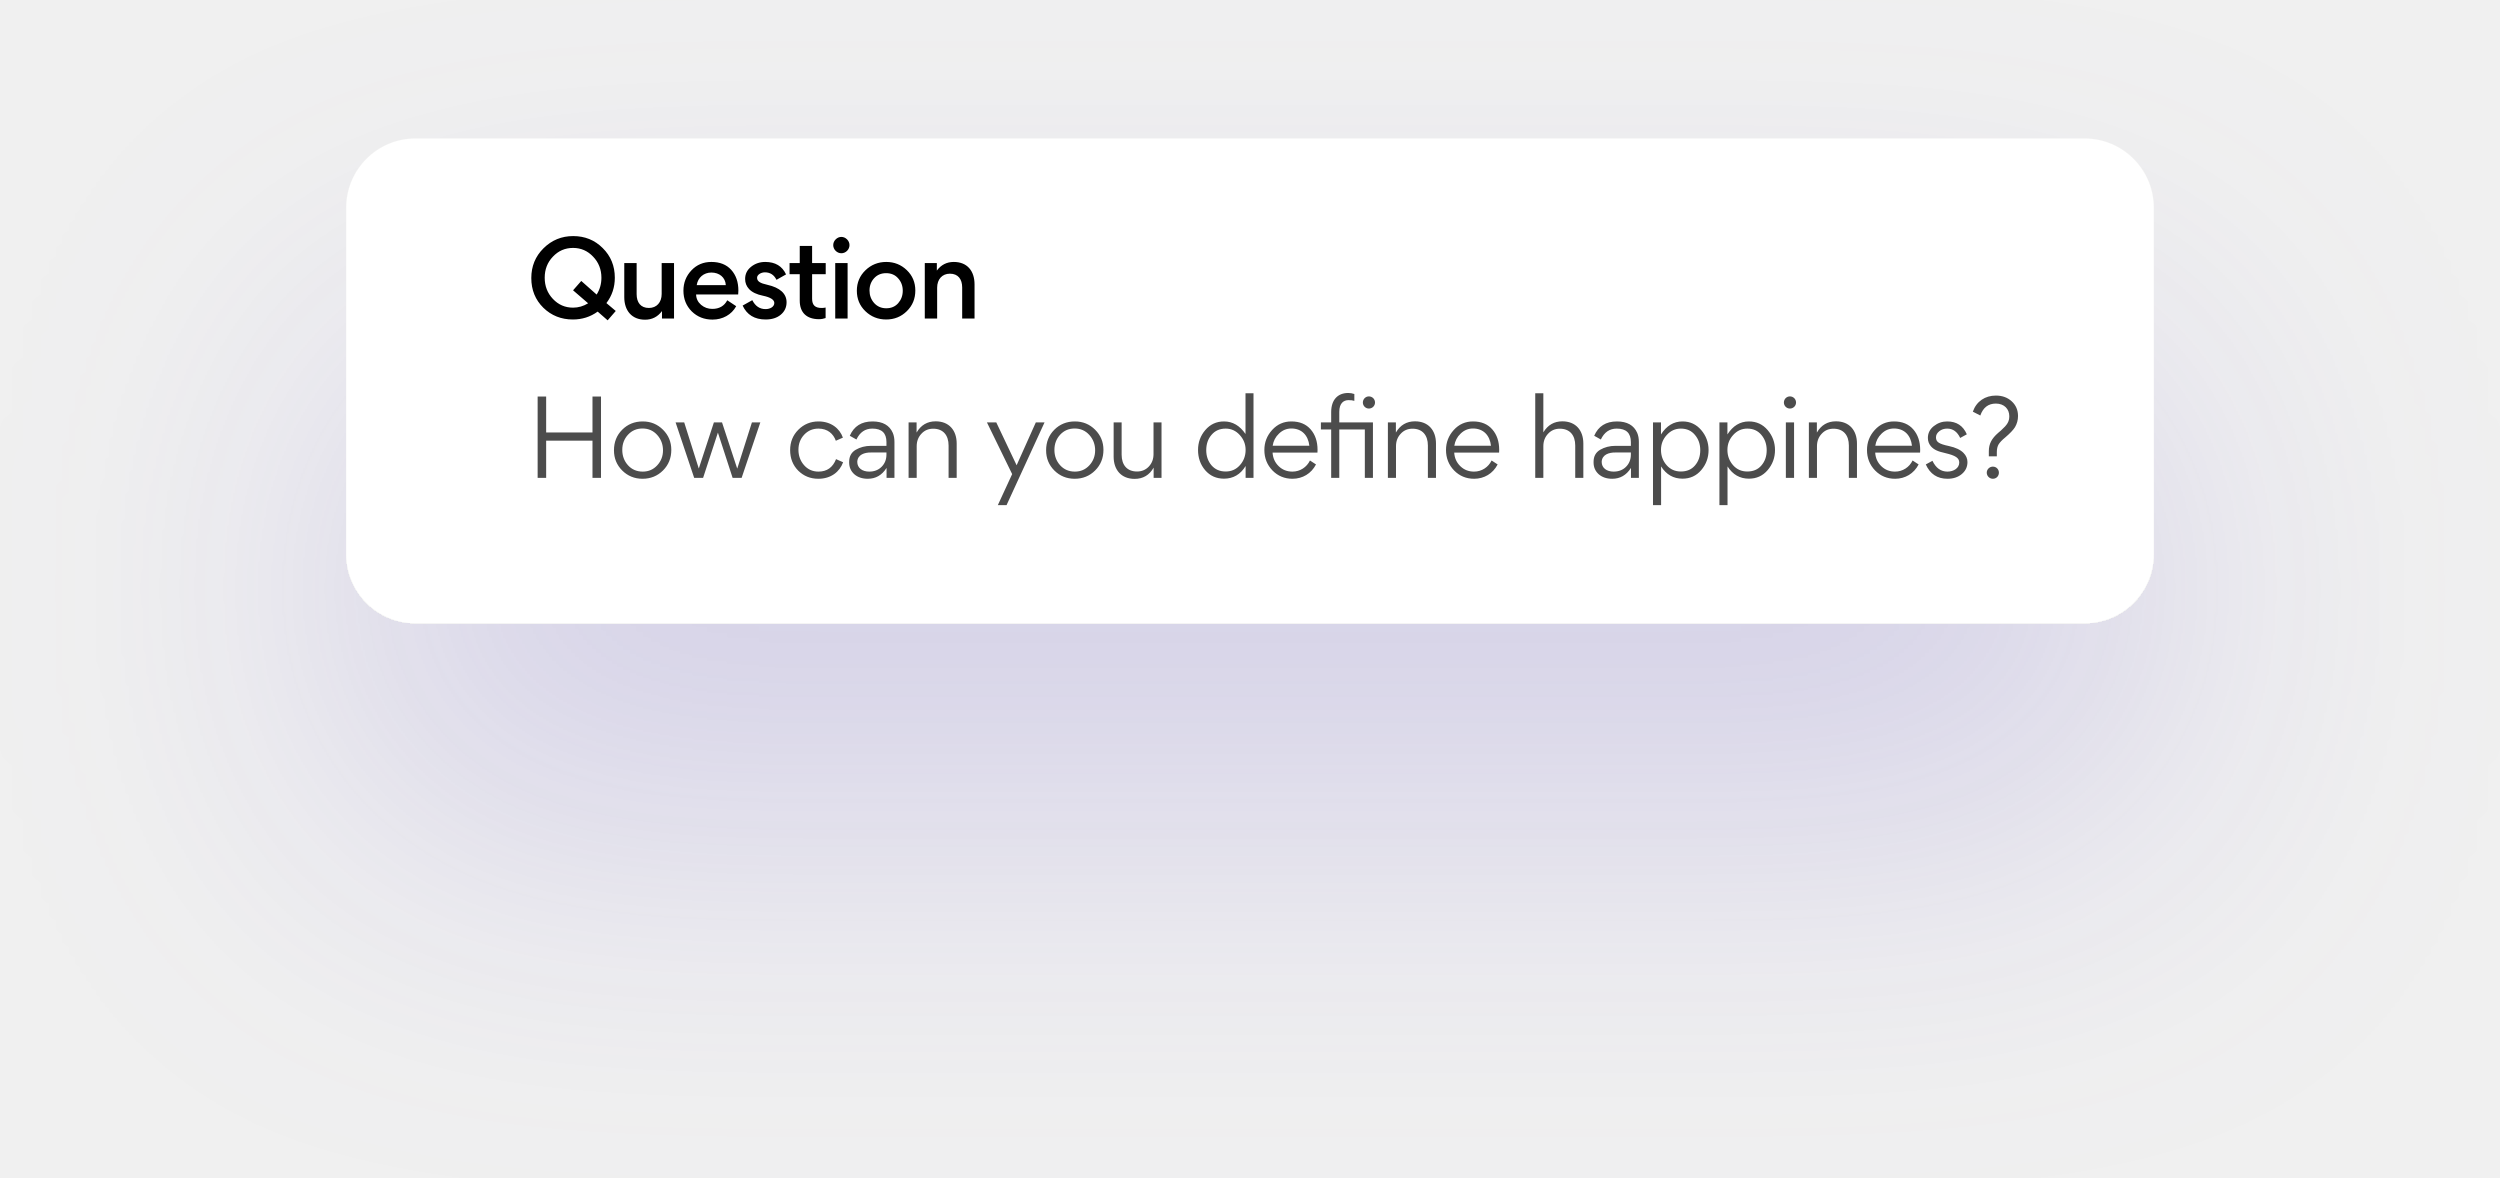
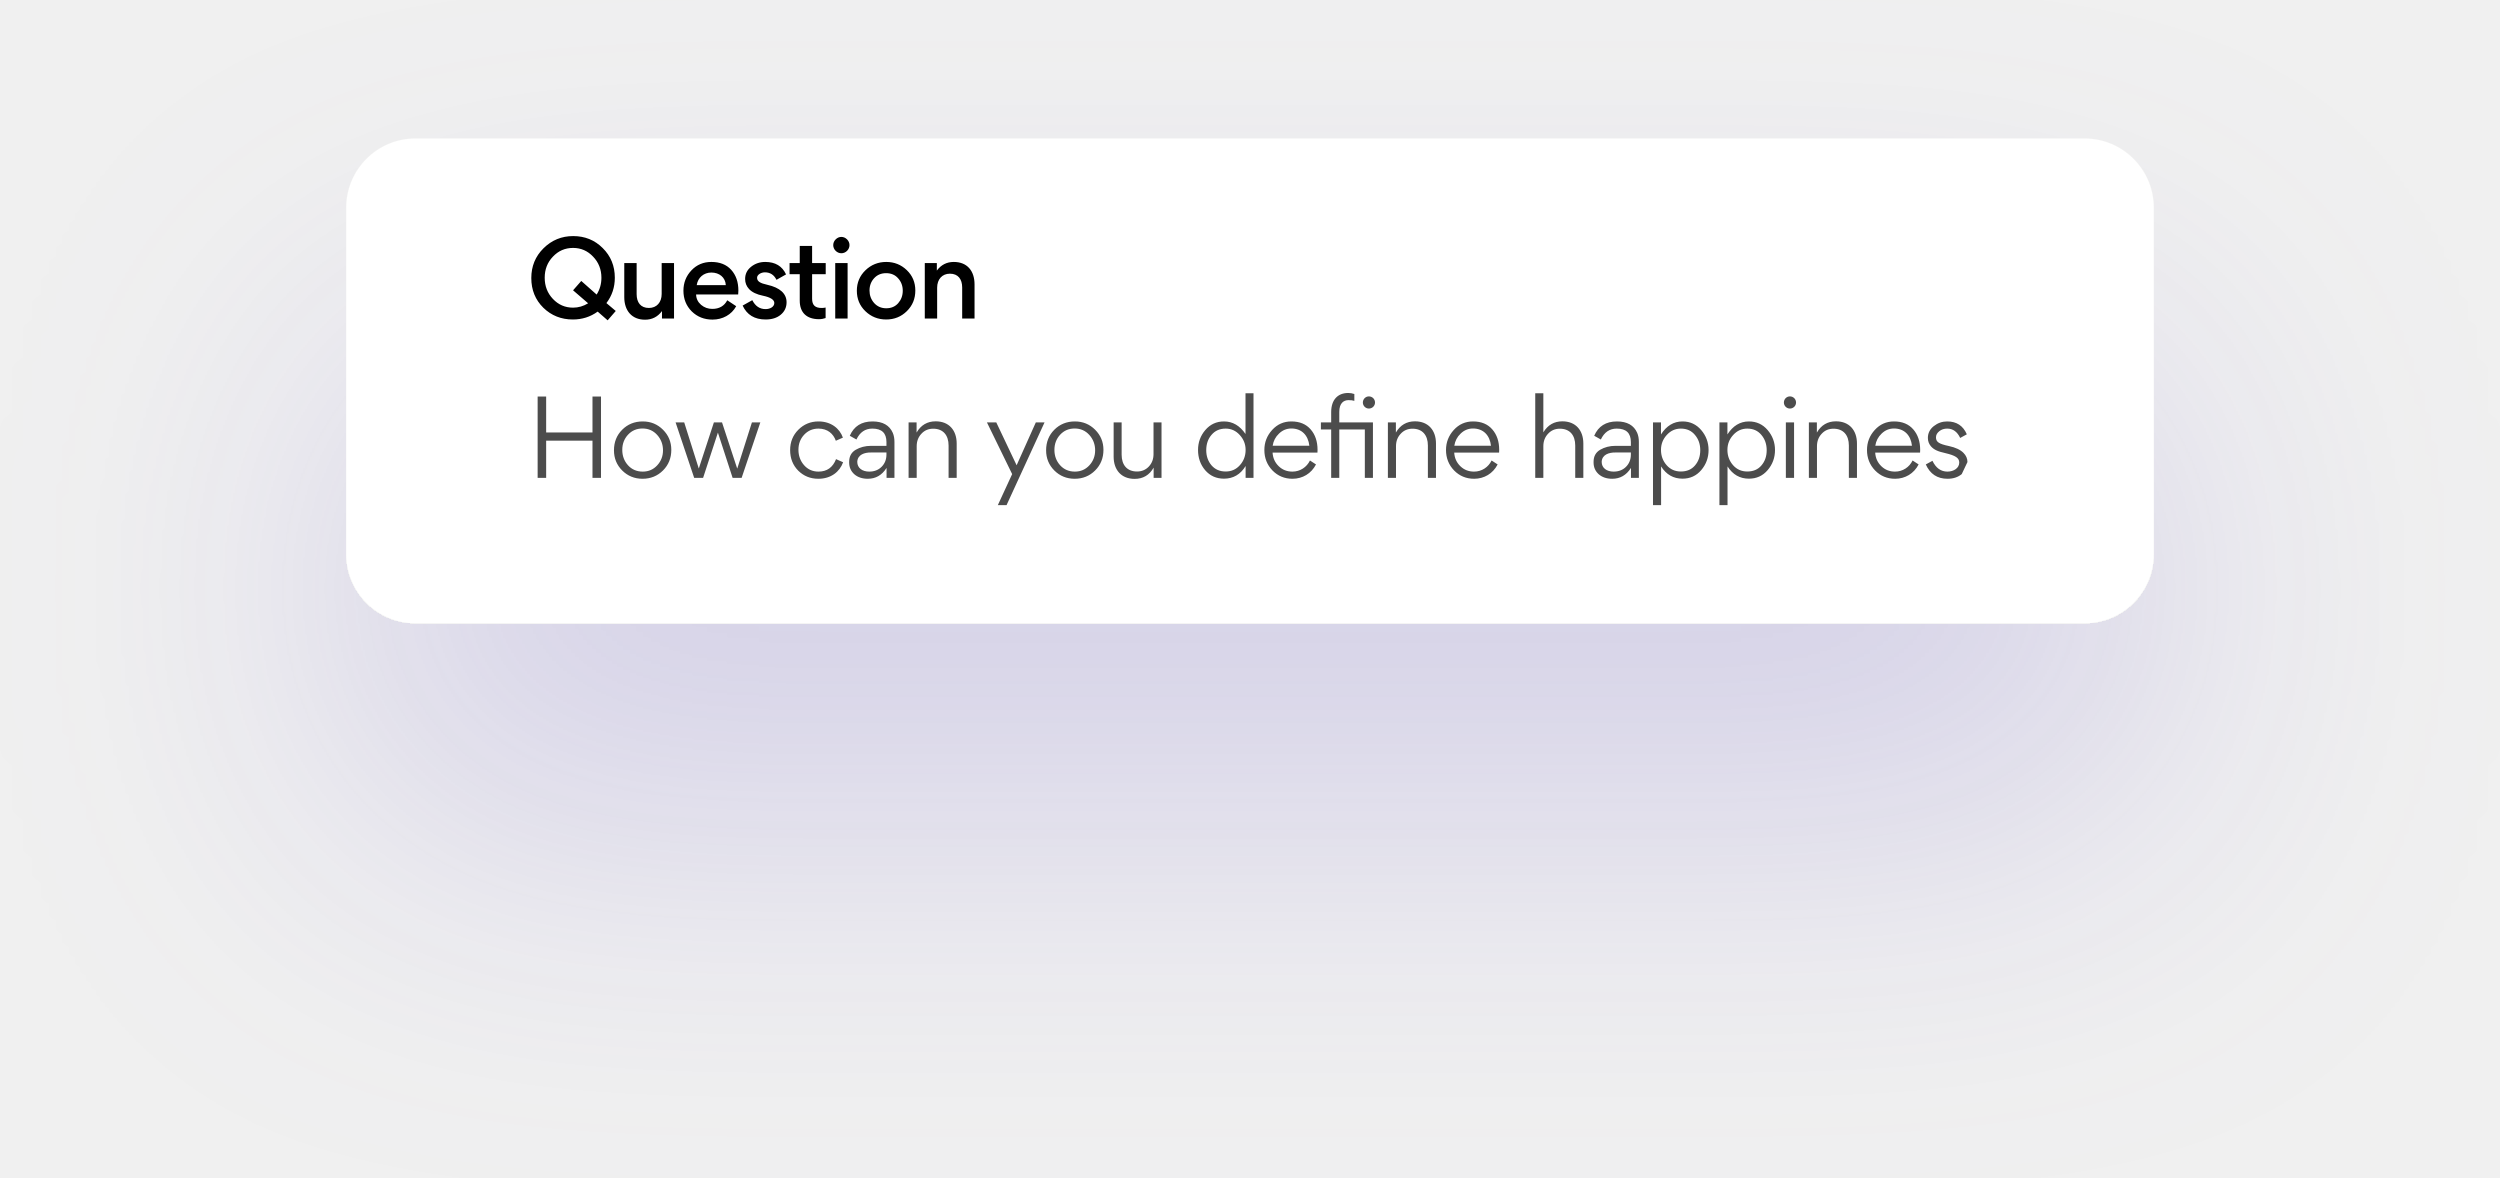
<svg xmlns="http://www.w3.org/2000/svg" width="361" height="170" viewBox="0 0 361 170" fill="none">
  <g filter="url(#filter0_d_830_446)">
    <rect x="50" y="20" width="261" height="70" rx="10" fill="white" />
  </g>
  <path d="M88.915 44.905L87.565 43.765C88.375 42.7 88.78 41.485 88.78 40.105C88.78 38.395 88.195 36.97 87.025 35.815C85.87 34.66 84.445 34.09 82.765 34.09C81.1 34.09 79.675 34.675 78.49 35.845C77.305 37.015 76.72 38.455 76.72 40.15C76.72 41.875 77.305 43.3 78.46 44.44C79.615 45.565 81.04 46.135 82.72 46.135C84.055 46.135 85.24 45.76 86.305 44.995L87.745 46.255L88.915 44.905ZM82.75 44.425C81.595 44.425 80.635 44.005 79.84 43.165C79.045 42.325 78.655 41.305 78.655 40.105C78.655 38.905 79.045 37.885 79.84 37.06C80.635 36.22 81.595 35.8 82.75 35.8C83.89 35.8 84.85 36.22 85.645 37.06C86.44 37.885 86.845 38.905 86.845 40.105C86.845 40.99 86.62 41.8 86.155 42.535L83.935 40.57L82.75 41.92L84.925 43.795C84.25 44.215 83.515 44.425 82.75 44.425ZM90.145 37.99V42.91C90.145 44.83 91.21 46.165 93.145 46.165C94.165 46.165 94.975 45.745 95.59 44.92V46H97.33V37.99H95.545V42.445C95.545 43.66 94.825 44.47 93.7 44.47C92.515 44.47 91.93 43.675 91.93 42.475V37.99H90.145ZM106.592 42.52C106.607 42.385 106.622 42.205 106.622 41.965C106.622 40.72 106.277 39.73 105.587 38.965C104.897 38.2 103.937 37.825 102.722 37.825C101.567 37.825 100.607 38.23 99.842 39.04C99.077 39.85 98.687 40.825 98.687 41.98C98.687 43.165 99.092 44.17 99.887 44.965C100.697 45.76 101.702 46.15 102.887 46.15C104.327 46.15 105.632 45.46 106.307 44.215L105.017 43.36C104.582 44.185 103.862 44.605 102.857 44.605C102.242 44.605 101.702 44.41 101.237 44.02C100.772 43.615 100.532 43.12 100.517 42.52H106.592ZM102.722 39.355C103.862 39.355 104.747 40.045 104.807 41.17H100.607C100.772 40.075 101.627 39.355 102.722 39.355ZM110.551 46.135C111.451 46.135 112.186 45.91 112.741 45.445C113.296 44.98 113.581 44.38 113.581 43.645C113.581 42.4 112.621 41.53 110.806 41.125C109.771 40.9 109.321 40.63 109.321 40.105C109.321 39.67 109.891 39.325 110.446 39.325C111.211 39.325 111.766 39.685 112.126 40.405L113.506 39.625C112.951 38.425 111.946 37.825 110.506 37.825C109.726 37.825 109.051 38.05 108.466 38.515C107.881 38.98 107.596 39.565 107.596 40.285C107.596 40.855 107.791 41.335 108.166 41.74C108.601 42.205 109.276 42.52 110.161 42.7C111.256 42.925 111.811 43.285 111.811 43.75C111.811 44.29 111.226 44.635 110.551 44.635C109.696 44.635 109.066 44.2 108.631 43.345L107.236 44.125C107.851 45.46 108.961 46.135 110.551 46.135ZM119.233 39.595V37.99H117.268V35.515H115.483V37.99H114.013V39.595H115.483V43.42C115.483 45.16 116.503 46.09 118.258 46.09C118.603 46.09 118.933 46.03 119.218 45.925V44.41C119.023 44.455 118.828 44.47 118.648 44.47C117.733 44.47 117.268 44.095 117.268 43.135V39.595H119.233ZM120.668 36.22C121.133 36.685 121.853 36.685 122.318 36.22C122.783 35.755 122.783 35.035 122.318 34.57C121.853 34.09 121.133 34.09 120.668 34.57C120.203 35.035 120.203 35.755 120.668 36.22ZM122.393 37.99H120.608V46H122.393V37.99ZM127.973 37.825C126.803 37.825 125.798 38.23 124.973 39.025C124.148 39.82 123.728 40.81 123.728 41.98C123.728 43.15 124.133 44.14 124.958 44.935C125.783 45.73 126.788 46.135 127.958 46.135C129.143 46.135 130.133 45.73 130.943 44.935C131.768 44.125 132.173 43.135 132.173 41.95C132.173 40.78 131.768 39.805 130.943 39.01C130.118 38.215 129.128 37.825 127.973 37.825ZM126.218 40.18C126.668 39.685 127.253 39.445 127.958 39.445C128.663 39.445 129.248 39.685 129.683 40.18C130.133 40.675 130.358 41.275 130.358 41.98C130.358 42.685 130.133 43.285 129.698 43.78C129.263 44.275 128.678 44.515 127.973 44.515C127.268 44.515 126.683 44.26 126.233 43.765C125.783 43.255 125.558 42.655 125.558 41.95C125.558 41.245 125.783 40.66 126.218 40.18ZM140.724 46V41.065C140.724 39.145 139.689 37.825 137.724 37.825C136.704 37.825 135.894 38.245 135.279 39.07V37.99H133.539V46H135.324V41.545C135.324 40.33 136.044 39.52 137.169 39.52C138.354 39.52 138.939 40.315 138.939 41.515V46H140.724Z" fill="black" />
-   <path d="M78.865 63.63H85.555V69H86.785V57.255H85.555V62.445H78.865V57.255H77.635V69H78.865V63.63ZM92.782 69.135C93.952 69.135 94.942 68.73 95.737 67.935C96.532 67.14 96.937 66.15 96.937 64.965C96.937 63.81 96.532 62.85 95.737 62.055C94.942 61.26 93.967 60.855 92.812 60.855C91.627 60.855 90.637 61.26 89.842 62.055C89.047 62.85 88.657 63.84 88.657 65.025C88.657 66.165 89.047 67.14 89.842 67.935C90.637 68.73 91.627 69.135 92.782 69.135ZM92.812 68.1C91.957 68.1 91.237 67.8 90.682 67.185C90.127 66.57 89.857 65.82 89.857 64.965C89.857 64.11 90.127 63.375 90.682 62.775C91.237 62.175 91.927 61.875 92.782 61.875C93.637 61.875 94.342 62.19 94.897 62.805C95.452 63.42 95.737 64.17 95.737 65.025C95.737 65.88 95.452 66.6 94.897 67.2C94.342 67.8 93.652 68.1 92.812 68.1ZM100.238 69H101.528L103.658 62.49H103.673L105.788 69H107.093L109.793 60.99H108.578L106.463 67.65H106.448L104.258 60.99H103.088L100.913 67.635H100.898L98.798 60.99H97.553L100.238 69ZM115.295 64.95C115.295 64.095 115.565 63.375 116.105 62.79C116.66 62.19 117.35 61.89 118.19 61.89C119.51 61.89 120.335 62.64 120.695 63.645L121.715 63.195C121.25 61.86 119.99 60.855 118.19 60.855C117.05 60.855 116.075 61.26 115.28 62.055C114.485 62.85 114.095 63.84 114.095 64.995C114.095 66.18 114.485 67.17 115.265 67.965C116.06 68.745 117.02 69.135 118.175 69.135C119.99 69.135 121.25 68.13 121.745 66.75L120.725 66.3C120.26 67.5 119.405 68.1 118.19 68.1C117.335 68.1 116.645 67.785 116.105 67.17C115.565 66.555 115.295 65.805 115.295 64.95ZM125.784 64.38C124.944 64.38 124.209 64.575 123.564 64.95C122.934 65.325 122.619 65.895 122.619 66.69V66.78C122.619 67.455 122.859 68.025 123.354 68.475C123.849 68.91 124.509 69.135 125.304 69.135C126.444 69.135 127.344 68.625 128.004 67.59H128.019V69H129.159V63.825C129.159 63.33 129.084 62.895 128.919 62.505C128.439 61.41 127.464 60.855 125.994 60.855C124.404 60.855 123.309 61.545 122.709 62.925L123.669 63.465C124.164 62.415 124.929 61.89 125.964 61.89C127.329 61.89 128.004 62.535 128.004 63.84V64.38H125.784ZM128.004 65.625C128.004 66.36 127.764 66.945 127.299 67.41C126.834 67.875 126.234 68.1 125.514 68.1C124.509 68.1 123.789 67.575 123.789 66.69C123.834 65.64 124.854 65.325 125.769 65.34H128.004V65.625ZM138.145 69V64.05C138.145 62.13 137.035 60.84 135.115 60.84C133.9 60.84 132.985 61.38 132.355 62.46V60.99H131.2V69H132.37V64.44C132.37 63.72 132.595 63.12 133.045 62.64C133.495 62.145 134.065 61.905 134.755 61.905C136.195 61.905 136.975 62.85 136.975 64.335V69H138.145ZM146.155 68.46L144.085 72.945H145.345L150.835 60.99H149.575L146.8 67.185L143.86 60.99H142.51L146.155 68.46ZM155.183 69.135C156.353 69.135 157.343 68.73 158.138 67.935C158.933 67.14 159.338 66.15 159.338 64.965C159.338 63.81 158.933 62.85 158.138 62.055C157.343 61.26 156.368 60.855 155.213 60.855C154.028 60.855 153.038 61.26 152.243 62.055C151.448 62.85 151.058 63.84 151.058 65.025C151.058 66.165 151.448 67.14 152.243 67.935C153.038 68.73 154.028 69.135 155.183 69.135ZM155.213 68.1C154.358 68.1 153.638 67.8 153.083 67.185C152.528 66.57 152.258 65.82 152.258 64.965C152.258 64.11 152.528 63.375 153.083 62.775C153.638 62.175 154.328 61.875 155.183 61.875C156.038 61.875 156.743 62.19 157.298 62.805C157.853 63.42 158.138 64.17 158.138 65.025C158.138 65.88 157.853 66.6 157.298 67.2C156.743 67.8 156.053 68.1 155.213 68.1ZM160.809 60.99V65.94C160.809 67.86 161.919 69.15 163.839 69.15C165.054 69.15 165.969 68.61 166.584 67.53V69H167.724V60.99H166.569V65.565C166.569 66.285 166.344 66.885 165.894 67.365C165.444 67.845 164.874 68.085 164.184 68.085C162.744 68.085 161.964 67.14 161.964 65.655V60.99H160.809ZM172.996 64.98C172.996 66.12 173.341 67.095 174.031 67.905C174.736 68.715 175.636 69.12 176.746 69.12C178.081 69.12 179.131 68.505 179.866 67.29V69H181.006V56.79H179.851V62.67C179.026 61.455 177.991 60.855 176.746 60.855C175.651 60.855 174.751 61.275 174.046 62.1C173.341 62.925 172.996 63.885 172.996 64.98ZM176.986 68.085C176.131 68.085 175.456 67.785 174.946 67.2C174.436 66.6 174.181 65.865 174.181 65.01C174.181 64.125 174.436 63.375 174.946 62.79C175.456 62.19 176.131 61.89 176.986 61.89C177.796 61.89 178.471 62.205 179.026 62.82C179.581 63.435 179.866 64.14 179.866 64.965C179.866 65.82 179.596 66.555 179.041 67.17C178.501 67.785 177.811 68.085 176.986 68.085ZM190.239 65.355C190.254 65.28 190.254 65.145 190.254 64.965C190.254 63.75 189.924 62.775 189.264 62.01C188.604 61.245 187.674 60.855 186.474 60.855C185.379 60.855 184.449 61.26 183.699 62.085C182.949 62.91 182.574 63.87 182.574 64.98C182.574 66.135 182.964 67.125 183.744 67.935C184.524 68.73 185.484 69.135 186.639 69.135C188.079 69.135 189.354 68.385 190.029 67.065L189.159 66.495C188.694 67.455 187.749 68.1 186.624 68.1C185.844 68.1 185.184 67.845 184.644 67.32C184.104 66.795 183.804 66.135 183.759 65.355H190.239ZM183.774 64.365C183.879 63.675 184.179 63.09 184.689 62.61C185.199 62.115 185.799 61.875 186.474 61.875C187.974 61.875 188.904 62.865 189.069 64.365H183.774ZM190.737 60.99V62.01H192.222V69H193.392V62.01H197.082V69H198.252V60.99H193.392V59.475C193.392 58.23 194.007 57.78 194.727 57.78C195.072 57.78 195.357 57.81 195.567 57.885V56.895C195.267 56.79 194.967 56.745 194.682 56.745C193.197 56.745 192.222 57.705 192.222 59.505V60.99H190.737ZM196.797 58.125C196.797 58.605 197.187 58.995 197.667 58.995C198.162 58.995 198.552 58.605 198.552 58.125C198.552 57.63 198.162 57.24 197.667 57.24C197.187 57.24 196.797 57.63 196.797 58.125ZM207.356 69V64.05C207.356 62.13 206.246 60.84 204.326 60.84C203.111 60.84 202.196 61.38 201.566 62.46V60.99H200.411V69H201.581V64.44C201.581 63.72 201.806 63.12 202.256 62.64C202.706 62.145 203.276 61.905 203.966 61.905C205.406 61.905 206.186 62.85 206.186 64.335V69H207.356ZM216.468 65.355C216.483 65.28 216.483 65.145 216.483 64.965C216.483 63.75 216.153 62.775 215.493 62.01C214.833 61.245 213.903 60.855 212.703 60.855C211.608 60.855 210.678 61.26 209.928 62.085C209.178 62.91 208.803 63.87 208.803 64.98C208.803 66.135 209.193 67.125 209.973 67.935C210.753 68.73 211.713 69.135 212.868 69.135C214.308 69.135 215.583 68.385 216.258 67.065L215.388 66.495C214.923 67.455 213.978 68.1 212.853 68.1C212.073 68.1 211.413 67.845 210.873 67.32C210.333 66.795 210.033 66.135 209.988 65.355H216.468ZM210.003 64.365C210.108 63.675 210.408 63.09 210.918 62.61C211.428 62.115 212.028 61.875 212.703 61.875C214.203 61.875 215.133 62.865 215.298 64.365H210.003ZM228.634 69V64.05C228.634 62.13 227.524 60.84 225.604 60.84C224.419 60.84 223.504 61.365 222.859 62.43V56.79H221.689V69H222.859V64.44C222.859 63.72 223.084 63.12 223.534 62.64C223.984 62.145 224.554 61.905 225.244 61.905C226.684 61.905 227.464 62.85 227.464 64.335V69H228.634ZM233.277 64.38C232.437 64.38 231.702 64.575 231.057 64.95C230.427 65.325 230.112 65.895 230.112 66.69V66.78C230.112 67.455 230.352 68.025 230.847 68.475C231.342 68.91 232.002 69.135 232.797 69.135C233.937 69.135 234.837 68.625 235.497 67.59H235.512V69H236.652V63.825C236.652 63.33 236.577 62.895 236.412 62.505C235.932 61.41 234.957 60.855 233.487 60.855C231.897 60.855 230.802 61.545 230.202 62.925L231.162 63.465C231.657 62.415 232.422 61.89 233.457 61.89C234.822 61.89 235.497 62.535 235.497 63.84V64.38H233.277ZM235.497 65.625C235.497 66.36 235.257 66.945 234.792 67.41C234.327 67.875 233.727 68.1 233.007 68.1C232.002 68.1 231.282 67.575 231.282 66.69C231.327 65.64 232.347 65.325 233.262 65.34H235.497V65.625ZM246.717 64.98C246.717 63.885 246.357 62.925 245.652 62.1C244.947 61.275 244.047 60.855 242.952 60.855C241.677 60.855 240.642 61.485 239.847 62.73V60.99H238.692V72.945H239.862V67.35C240.612 68.535 241.647 69.12 242.952 69.12C244.047 69.12 244.947 68.715 245.652 67.89C246.357 67.065 246.717 66.105 246.717 64.98ZM242.712 68.085C241.887 68.085 241.197 67.785 240.657 67.17C240.117 66.555 239.847 65.82 239.847 64.965C239.847 64.14 240.117 63.435 240.672 62.82C241.227 62.205 241.902 61.89 242.712 61.89C243.567 61.89 244.242 62.19 244.752 62.805C245.262 63.405 245.517 64.14 245.517 65.01C245.517 65.895 245.262 66.63 244.752 67.215C244.257 67.8 243.567 68.085 242.712 68.085ZM256.31 64.98C256.31 63.885 255.95 62.925 255.245 62.1C254.54 61.275 253.64 60.855 252.545 60.855C251.27 60.855 250.235 61.485 249.44 62.73V60.99H248.285V72.945H249.455V67.35C250.205 68.535 251.24 69.12 252.545 69.12C253.64 69.12 254.54 68.715 255.245 67.89C255.95 67.065 256.31 66.105 256.31 64.98ZM252.305 68.085C251.48 68.085 250.79 67.785 250.25 67.17C249.71 66.555 249.44 65.82 249.44 64.965C249.44 64.14 249.71 63.435 250.265 62.82C250.82 62.205 251.495 61.89 252.305 61.89C253.16 61.89 253.835 62.19 254.345 62.805C254.855 63.405 255.11 64.14 255.11 65.01C255.11 65.895 254.855 66.63 254.345 67.215C253.85 67.8 253.16 68.085 252.305 68.085ZM257.593 58.125C257.593 58.605 257.983 58.995 258.463 58.995C258.958 58.995 259.348 58.605 259.348 58.125C259.348 57.63 258.958 57.24 258.463 57.24C257.983 57.24 257.593 57.63 257.593 58.125ZM259.063 60.99H257.878V69H259.063V60.99ZM268.146 69V64.05C268.146 62.13 267.036 60.84 265.116 60.84C263.901 60.84 262.986 61.38 262.356 62.46V60.99H261.201V69H262.371V64.44C262.371 63.72 262.596 63.12 263.046 62.64C263.496 62.145 264.066 61.905 264.756 61.905C266.196 61.905 266.976 62.85 266.976 64.335V69H268.146ZM277.258 65.355C277.273 65.28 277.273 65.145 277.273 64.965C277.273 63.75 276.943 62.775 276.283 62.01C275.623 61.245 274.693 60.855 273.493 60.855C272.398 60.855 271.468 61.26 270.718 62.085C269.968 62.91 269.593 63.87 269.593 64.98C269.593 66.135 269.983 67.125 270.763 67.935C271.543 68.73 272.503 69.135 273.658 69.135C275.098 69.135 276.373 68.385 277.048 67.065L276.178 66.495C275.713 67.455 274.768 68.1 273.643 68.1C272.863 68.1 272.203 67.845 271.663 67.32C271.123 66.795 270.823 66.135 270.778 65.355H277.258ZM270.793 64.365C270.898 63.675 271.198 63.09 271.708 62.61C272.218 62.115 272.818 61.875 273.493 61.875C274.993 61.875 275.923 62.865 276.088 64.365H270.793ZM284.1 66.72C284.1 66.225 283.905 65.775 283.53 65.4C283.095 64.95 282.39 64.62 281.43 64.41C279.945 64.095 279.555 63.81 279.555 63.15C279.555 62.805 279.72 62.52 280.035 62.265C280.35 62.01 280.74 61.89 281.175 61.89C282 61.89 282.63 62.34 283.05 63.24L284.01 62.715C283.47 61.47 282.525 60.855 281.175 60.855C280.455 60.855 279.81 61.08 279.24 61.53C278.67 61.98 278.385 62.55 278.385 63.24C278.385 63.705 278.535 64.095 278.82 64.44C279.255 64.935 279.81 65.19 280.905 65.43C282.36 65.775 282.915 66.12 282.915 66.795C282.915 67.59 282.12 68.1 281.205 68.1C280.26 68.1 279.54 67.575 279.045 66.54L278.085 67.065C278.7 68.445 279.75 69.135 281.22 69.135C282.045 69.135 282.735 68.91 283.275 68.46C283.83 67.995 284.1 67.425 284.1 66.72ZM288.207 58.275C289.407 58.275 290.142 59.07 290.142 60.09C290.142 60.87 289.872 61.32 288.957 62.145L288.537 62.505C287.592 63.33 287.187 64.095 287.187 65.16V65.895H288.342V65.295C288.342 64.83 288.432 64.455 288.597 64.17C288.777 63.885 289.092 63.54 289.557 63.165C290.247 62.58 290.712 62.085 290.967 61.68C291.252 61.185 291.402 60.66 291.402 60.075C291.402 59.22 291.102 58.515 290.502 57.96C289.902 57.405 289.137 57.12 288.207 57.12C286.662 57.12 285.402 57.945 284.877 59.445L285.957 60C286.362 58.845 287.112 58.275 288.207 58.275ZM286.887 68.25C286.887 68.745 287.292 69.135 287.772 69.135C288.267 69.135 288.642 68.745 288.642 68.25C288.642 67.77 288.267 67.38 287.772 67.38C287.292 67.38 286.887 67.77 286.887 68.25Z" fill="black" fill-opacity="0.7" />
+   <path d="M78.865 63.63H85.555V69H86.785V57.255H85.555V62.445H78.865V57.255H77.635V69H78.865V63.63ZM92.782 69.135C93.952 69.135 94.942 68.73 95.737 67.935C96.532 67.14 96.937 66.15 96.937 64.965C96.937 63.81 96.532 62.85 95.737 62.055C94.942 61.26 93.967 60.855 92.812 60.855C91.627 60.855 90.637 61.26 89.842 62.055C89.047 62.85 88.657 63.84 88.657 65.025C88.657 66.165 89.047 67.14 89.842 67.935C90.637 68.73 91.627 69.135 92.782 69.135ZM92.812 68.1C91.957 68.1 91.237 67.8 90.682 67.185C90.127 66.57 89.857 65.82 89.857 64.965C89.857 64.11 90.127 63.375 90.682 62.775C91.237 62.175 91.927 61.875 92.782 61.875C93.637 61.875 94.342 62.19 94.897 62.805C95.452 63.42 95.737 64.17 95.737 65.025C95.737 65.88 95.452 66.6 94.897 67.2C94.342 67.8 93.652 68.1 92.812 68.1ZM100.238 69H101.528L103.658 62.49H103.673L105.788 69H107.093L109.793 60.99H108.578L106.463 67.65H106.448L104.258 60.99H103.088L100.913 67.635H100.898L98.798 60.99H97.553L100.238 69ZM115.295 64.95C115.295 64.095 115.565 63.375 116.105 62.79C116.66 62.19 117.35 61.89 118.19 61.89C119.51 61.89 120.335 62.64 120.695 63.645L121.715 63.195C121.25 61.86 119.99 60.855 118.19 60.855C117.05 60.855 116.075 61.26 115.28 62.055C114.485 62.85 114.095 63.84 114.095 64.995C114.095 66.18 114.485 67.17 115.265 67.965C116.06 68.745 117.02 69.135 118.175 69.135C119.99 69.135 121.25 68.13 121.745 66.75L120.725 66.3C120.26 67.5 119.405 68.1 118.19 68.1C117.335 68.1 116.645 67.785 116.105 67.17C115.565 66.555 115.295 65.805 115.295 64.95ZM125.784 64.38C124.944 64.38 124.209 64.575 123.564 64.95C122.934 65.325 122.619 65.895 122.619 66.69V66.78C122.619 67.455 122.859 68.025 123.354 68.475C123.849 68.91 124.509 69.135 125.304 69.135C126.444 69.135 127.344 68.625 128.004 67.59H128.019V69H129.159V63.825C129.159 63.33 129.084 62.895 128.919 62.505C128.439 61.41 127.464 60.855 125.994 60.855C124.404 60.855 123.309 61.545 122.709 62.925L123.669 63.465C124.164 62.415 124.929 61.89 125.964 61.89C127.329 61.89 128.004 62.535 128.004 63.84V64.38H125.784ZM128.004 65.625C128.004 66.36 127.764 66.945 127.299 67.41C126.834 67.875 126.234 68.1 125.514 68.1C124.509 68.1 123.789 67.575 123.789 66.69C123.834 65.64 124.854 65.325 125.769 65.34H128.004V65.625ZM138.145 69V64.05C138.145 62.13 137.035 60.84 135.115 60.84C133.9 60.84 132.985 61.38 132.355 62.46V60.99H131.2V69H132.37V64.44C132.37 63.72 132.595 63.12 133.045 62.64C133.495 62.145 134.065 61.905 134.755 61.905C136.195 61.905 136.975 62.85 136.975 64.335V69H138.145ZM146.155 68.46L144.085 72.945H145.345L150.835 60.99H149.575L146.8 67.185L143.86 60.99H142.51L146.155 68.46ZM155.183 69.135C156.353 69.135 157.343 68.73 158.138 67.935C158.933 67.14 159.338 66.15 159.338 64.965C159.338 63.81 158.933 62.85 158.138 62.055C157.343 61.26 156.368 60.855 155.213 60.855C154.028 60.855 153.038 61.26 152.243 62.055C151.448 62.85 151.058 63.84 151.058 65.025C151.058 66.165 151.448 67.14 152.243 67.935C153.038 68.73 154.028 69.135 155.183 69.135ZM155.213 68.1C154.358 68.1 153.638 67.8 153.083 67.185C152.528 66.57 152.258 65.82 152.258 64.965C152.258 64.11 152.528 63.375 153.083 62.775C153.638 62.175 154.328 61.875 155.183 61.875C156.038 61.875 156.743 62.19 157.298 62.805C157.853 63.42 158.138 64.17 158.138 65.025C158.138 65.88 157.853 66.6 157.298 67.2C156.743 67.8 156.053 68.1 155.213 68.1ZM160.809 60.99V65.94C160.809 67.86 161.919 69.15 163.839 69.15C165.054 69.15 165.969 68.61 166.584 67.53V69H167.724V60.99H166.569V65.565C166.569 66.285 166.344 66.885 165.894 67.365C165.444 67.845 164.874 68.085 164.184 68.085C162.744 68.085 161.964 67.14 161.964 65.655V60.99H160.809ZM172.996 64.98C172.996 66.12 173.341 67.095 174.031 67.905C174.736 68.715 175.636 69.12 176.746 69.12C178.081 69.12 179.131 68.505 179.866 67.29V69H181.006V56.79H179.851V62.67C179.026 61.455 177.991 60.855 176.746 60.855C175.651 60.855 174.751 61.275 174.046 62.1C173.341 62.925 172.996 63.885 172.996 64.98ZM176.986 68.085C176.131 68.085 175.456 67.785 174.946 67.2C174.436 66.6 174.181 65.865 174.181 65.01C174.181 64.125 174.436 63.375 174.946 62.79C175.456 62.19 176.131 61.89 176.986 61.89C177.796 61.89 178.471 62.205 179.026 62.82C179.581 63.435 179.866 64.14 179.866 64.965C179.866 65.82 179.596 66.555 179.041 67.17C178.501 67.785 177.811 68.085 176.986 68.085ZM190.239 65.355C190.254 65.28 190.254 65.145 190.254 64.965C190.254 63.75 189.924 62.775 189.264 62.01C188.604 61.245 187.674 60.855 186.474 60.855C185.379 60.855 184.449 61.26 183.699 62.085C182.949 62.91 182.574 63.87 182.574 64.98C182.574 66.135 182.964 67.125 183.744 67.935C184.524 68.73 185.484 69.135 186.639 69.135C188.079 69.135 189.354 68.385 190.029 67.065L189.159 66.495C188.694 67.455 187.749 68.1 186.624 68.1C185.844 68.1 185.184 67.845 184.644 67.32C184.104 66.795 183.804 66.135 183.759 65.355H190.239ZM183.774 64.365C183.879 63.675 184.179 63.09 184.689 62.61C185.199 62.115 185.799 61.875 186.474 61.875C187.974 61.875 188.904 62.865 189.069 64.365H183.774ZM190.737 60.99V62.01H192.222V69H193.392V62.01H197.082V69H198.252V60.99H193.392V59.475C193.392 58.23 194.007 57.78 194.727 57.78C195.072 57.78 195.357 57.81 195.567 57.885V56.895C195.267 56.79 194.967 56.745 194.682 56.745C193.197 56.745 192.222 57.705 192.222 59.505V60.99H190.737ZM196.797 58.125C196.797 58.605 197.187 58.995 197.667 58.995C198.162 58.995 198.552 58.605 198.552 58.125C198.552 57.63 198.162 57.24 197.667 57.24C197.187 57.24 196.797 57.63 196.797 58.125ZM207.356 69V64.05C207.356 62.13 206.246 60.84 204.326 60.84C203.111 60.84 202.196 61.38 201.566 62.46V60.99H200.411V69H201.581V64.44C201.581 63.72 201.806 63.12 202.256 62.64C202.706 62.145 203.276 61.905 203.966 61.905C205.406 61.905 206.186 62.85 206.186 64.335V69H207.356ZM216.468 65.355C216.483 65.28 216.483 65.145 216.483 64.965C216.483 63.75 216.153 62.775 215.493 62.01C214.833 61.245 213.903 60.855 212.703 60.855C211.608 60.855 210.678 61.26 209.928 62.085C209.178 62.91 208.803 63.87 208.803 64.98C208.803 66.135 209.193 67.125 209.973 67.935C210.753 68.73 211.713 69.135 212.868 69.135C214.308 69.135 215.583 68.385 216.258 67.065L215.388 66.495C214.923 67.455 213.978 68.1 212.853 68.1C212.073 68.1 211.413 67.845 210.873 67.32C210.333 66.795 210.033 66.135 209.988 65.355H216.468ZM210.003 64.365C210.108 63.675 210.408 63.09 210.918 62.61C211.428 62.115 212.028 61.875 212.703 61.875C214.203 61.875 215.133 62.865 215.298 64.365H210.003ZM228.634 69V64.05C228.634 62.13 227.524 60.84 225.604 60.84C224.419 60.84 223.504 61.365 222.859 62.43V56.79H221.689V69H222.859V64.44C222.859 63.72 223.084 63.12 223.534 62.64C223.984 62.145 224.554 61.905 225.244 61.905C226.684 61.905 227.464 62.85 227.464 64.335V69H228.634ZM233.277 64.38C232.437 64.38 231.702 64.575 231.057 64.95C230.427 65.325 230.112 65.895 230.112 66.69V66.78C230.112 67.455 230.352 68.025 230.847 68.475C231.342 68.91 232.002 69.135 232.797 69.135C233.937 69.135 234.837 68.625 235.497 67.59H235.512V69H236.652V63.825C236.652 63.33 236.577 62.895 236.412 62.505C235.932 61.41 234.957 60.855 233.487 60.855C231.897 60.855 230.802 61.545 230.202 62.925L231.162 63.465C231.657 62.415 232.422 61.89 233.457 61.89C234.822 61.89 235.497 62.535 235.497 63.84V64.38H233.277ZM235.497 65.625C235.497 66.36 235.257 66.945 234.792 67.41C234.327 67.875 233.727 68.1 233.007 68.1C232.002 68.1 231.282 67.575 231.282 66.69C231.327 65.64 232.347 65.325 233.262 65.34H235.497V65.625ZM246.717 64.98C246.717 63.885 246.357 62.925 245.652 62.1C244.947 61.275 244.047 60.855 242.952 60.855C241.677 60.855 240.642 61.485 239.847 62.73V60.99H238.692V72.945H239.862V67.35C240.612 68.535 241.647 69.12 242.952 69.12C244.047 69.12 244.947 68.715 245.652 67.89C246.357 67.065 246.717 66.105 246.717 64.98ZM242.712 68.085C241.887 68.085 241.197 67.785 240.657 67.17C240.117 66.555 239.847 65.82 239.847 64.965C239.847 64.14 240.117 63.435 240.672 62.82C241.227 62.205 241.902 61.89 242.712 61.89C243.567 61.89 244.242 62.19 244.752 62.805C245.262 63.405 245.517 64.14 245.517 65.01C245.517 65.895 245.262 66.63 244.752 67.215C244.257 67.8 243.567 68.085 242.712 68.085ZM256.31 64.98C256.31 63.885 255.95 62.925 255.245 62.1C254.54 61.275 253.64 60.855 252.545 60.855C251.27 60.855 250.235 61.485 249.44 62.73V60.99H248.285V72.945H249.455V67.35C250.205 68.535 251.24 69.12 252.545 69.12C253.64 69.12 254.54 68.715 255.245 67.89C255.95 67.065 256.31 66.105 256.31 64.98ZM252.305 68.085C251.48 68.085 250.79 67.785 250.25 67.17C249.71 66.555 249.44 65.82 249.44 64.965C249.44 64.14 249.71 63.435 250.265 62.82C250.82 62.205 251.495 61.89 252.305 61.89C253.16 61.89 253.835 62.19 254.345 62.805C254.855 63.405 255.11 64.14 255.11 65.01C255.11 65.895 254.855 66.63 254.345 67.215C253.85 67.8 253.16 68.085 252.305 68.085ZM257.593 58.125C257.593 58.605 257.983 58.995 258.463 58.995C258.958 58.995 259.348 58.605 259.348 58.125C259.348 57.63 258.958 57.24 258.463 57.24C257.983 57.24 257.593 57.63 257.593 58.125ZM259.063 60.99H257.878V69H259.063V60.99ZM268.146 69V64.05C268.146 62.13 267.036 60.84 265.116 60.84C263.901 60.84 262.986 61.38 262.356 62.46V60.99H261.201V69H262.371V64.44C262.371 63.72 262.596 63.12 263.046 62.64C263.496 62.145 264.066 61.905 264.756 61.905C266.196 61.905 266.976 62.85 266.976 64.335V69H268.146ZM277.258 65.355C277.273 65.28 277.273 65.145 277.273 64.965C277.273 63.75 276.943 62.775 276.283 62.01C275.623 61.245 274.693 60.855 273.493 60.855C272.398 60.855 271.468 61.26 270.718 62.085C269.968 62.91 269.593 63.87 269.593 64.98C269.593 66.135 269.983 67.125 270.763 67.935C271.543 68.73 272.503 69.135 273.658 69.135C275.098 69.135 276.373 68.385 277.048 67.065L276.178 66.495C275.713 67.455 274.768 68.1 273.643 68.1C272.863 68.1 272.203 67.845 271.663 67.32C271.123 66.795 270.823 66.135 270.778 65.355H277.258ZM270.793 64.365C270.898 63.675 271.198 63.09 271.708 62.61C272.218 62.115 272.818 61.875 273.493 61.875C274.993 61.875 275.923 62.865 276.088 64.365H270.793ZM284.1 66.72C284.1 66.225 283.905 65.775 283.53 65.4C283.095 64.95 282.39 64.62 281.43 64.41C279.945 64.095 279.555 63.81 279.555 63.15C279.555 62.805 279.72 62.52 280.035 62.265C280.35 62.01 280.74 61.89 281.175 61.89C282 61.89 282.63 62.34 283.05 63.24L284.01 62.715C283.47 61.47 282.525 60.855 281.175 60.855C280.455 60.855 279.81 61.08 279.24 61.53C278.67 61.98 278.385 62.55 278.385 63.24C278.385 63.705 278.535 64.095 278.82 64.44C279.255 64.935 279.81 65.19 280.905 65.43C282.36 65.775 282.915 66.12 282.915 66.795C282.915 67.59 282.12 68.1 281.205 68.1C280.26 68.1 279.54 67.575 279.045 66.54L278.085 67.065C278.7 68.445 279.75 69.135 281.22 69.135C282.045 69.135 282.735 68.91 283.275 68.46C283.83 67.995 284.1 67.425 284.1zz 66.72ZM288.207 58.275C289.407 58.275 290.142 59.07 290.142 60.09C290.142 60.87 289.872 61.32 288.957 62.145L288.537 62.505C287.592 63.33 287.187 64.095 287.187 65.16V65.895H288.342V65.295C288.342 64.83 288.432 64.455 288.597 64.17C288.777 63.885 289.092 63.54 289.557 63.165C290.247 62.58 290.712 62.085 290.967 61.68C291.252 61.185 291.402 60.66 291.402 60.075C291.402 59.22 291.102 58.515 290.502 57.96C289.902 57.405 289.137 57.12 288.207 57.12C286.662 57.12 285.402 57.945 284.877 59.445L285.957 60C286.362 58.845 287.112 58.275 288.207 58.275ZM286.887 68.25C286.887 68.745 287.292 69.135 287.772 69.135C288.267 69.135 288.642 68.745 288.642 68.25C288.642 67.77 288.267 67.38 287.772 67.38C287.292 67.38 286.887 67.77 286.887 68.25Z" fill="black" fill-opacity="0.7" />
  <defs>
    <filter id="filter0_d_830_446" x="0" y="0" width="361" height="170" filterUnits="userSpaceOnUse" color-interpolation-filters="sRGB">
      <feFlood flood-opacity="0" result="BackgroundImageFix" />
      <feColorMatrix in="SourceAlpha" type="matrix" values="0 0 0 0 0 0 0 0 0 0 0 0 0 0 0 0 0 0 127 0" result="hardAlpha" />
      <feOffset dy="30" />
      <feGaussianBlur stdDeviation="25" />
      <feComposite in2="hardAlpha" operator="out" />
      <feColorMatrix type="matrix" values="0 0 0 0 0.375 0 0 0 0 0.305 0 0 0 0 0.771 0 0 0 0.19 0" />
      <feBlend mode="normal" in2="BackgroundImageFix" result="effect1_dropShadow_830_446" />
      <feBlend mode="normal" in="SourceGraphic" in2="effect1_dropShadow_830_446" result="shape" />
    </filter>
  </defs>
</svg>
